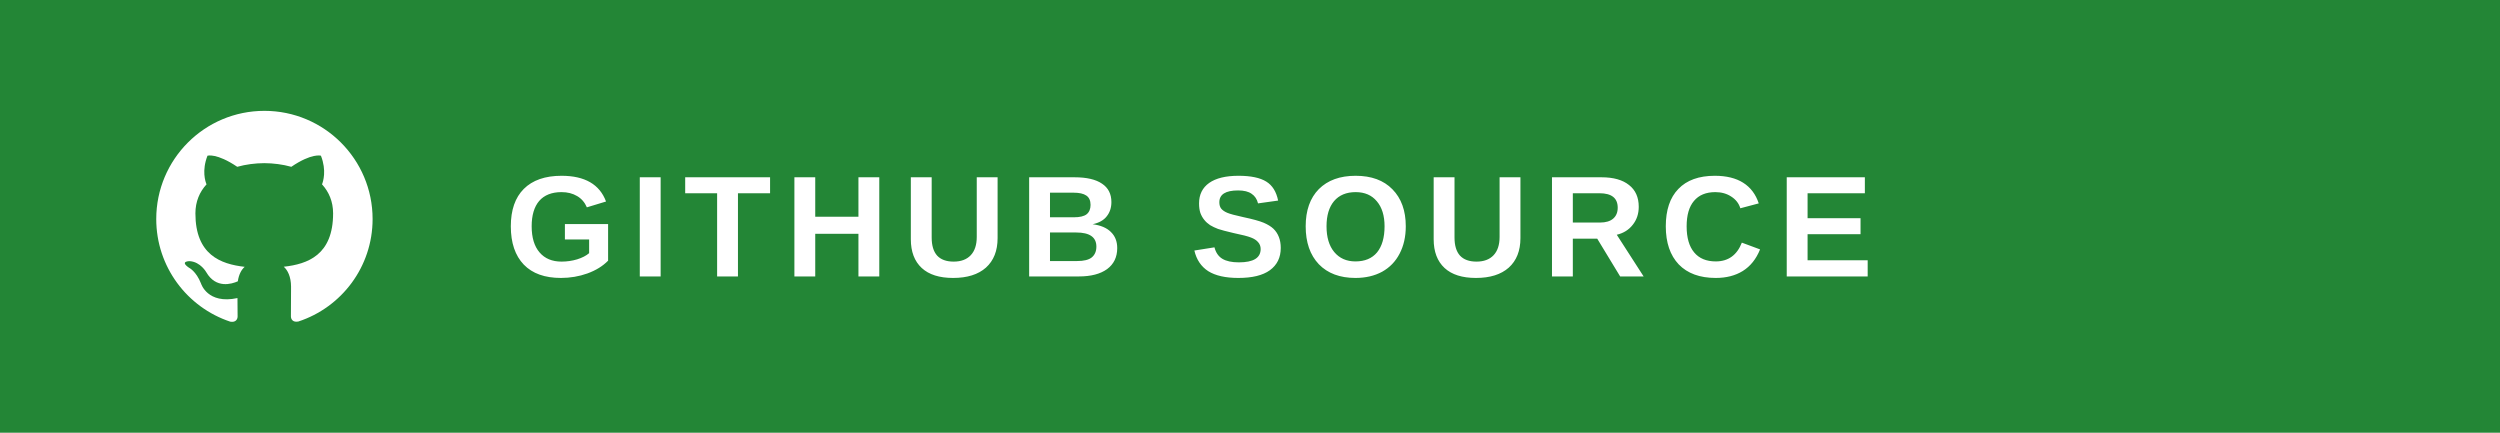
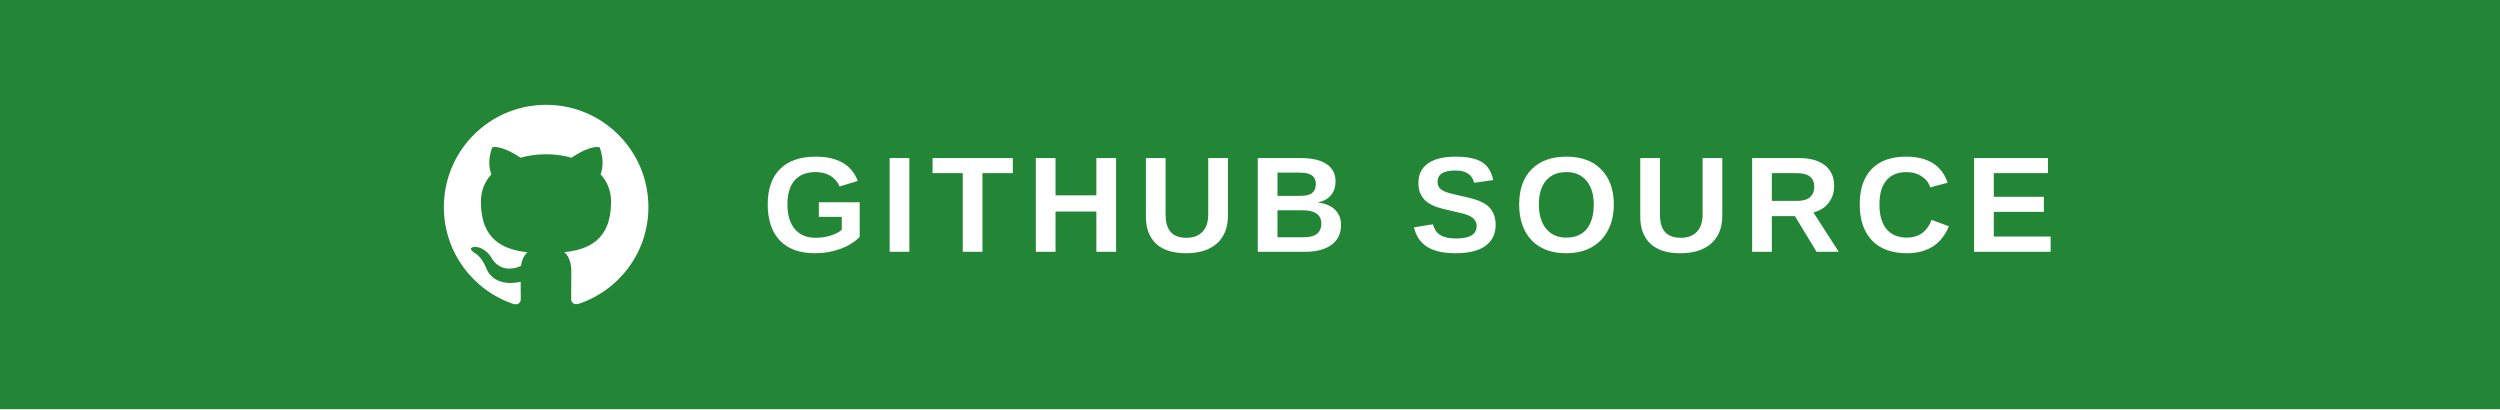
- <svg xmlns="http://www.w3.org/2000/svg" width="208" height="36" viewBox="0 0 208 36" role="img" aria-label="GITHUB SOURCE">
-   <rect width="208" height="36" fill="#238636" />
-   <g transform="translate(13 9) scale(.75)" fill="#fff">
+ <svg xmlns="http://www.w3.org/2000/svg" width="220" height="36" viewBox="0 0 220 36" role="img" aria-label="GITHUB SOURCE">
+   <rect width="220" height="36" fill="#238636" />
+   <g transform="translate(39.06 9) scale(.75)" fill="#fff">
    <path d="M12 .297c-6.63 0-12 5.373-12 12 0 5.303 3.438 9.8 8.205 11.385.6.113.82-.258.82-.577 0-.285-.01-1.04-.015-2.04-3.338.724-4.042-1.61-4.042-1.61C4.422 18.07 3.633 17.7 3.633 17.7c-1.087-.744.084-.729.084-.729 1.205.084 1.838 1.236 1.838 1.236 1.07 1.835 2.809 1.305 3.495.998.108-.776.417-1.305.76-1.605-2.665-.3-5.466-1.332-5.466-5.93 0-1.31.465-2.38 1.235-3.22-.135-.303-.54-1.523.105-3.176 0 0 1.005-.322 3.3 1.23.96-.267 1.98-.399 3-.405 1.02.006 2.04.138 3 .405 2.28-1.552 3.285-1.23 3.285-1.23.645 1.653.24 2.873.12 3.176.765.84 1.23 1.91 1.23 3.22 0 4.61-2.805 5.625-5.475 5.92.42.36.81 1.096.81 2.22 0 1.606-.015 2.896-.015 3.286 0 .315.21.69.825.57C20.565 22.092 24 17.592 24 12.297c0-6.627-5.373-12-12-12" />
  </g>
-   <text x="42" y="23" font-family="Arial, Helvetica, sans-serif" font-size="12" font-weight="700" letter-spacing="1.1" fill="#ffffff">GITHUB SOURCE</text>
+   <text x="67.06" y="18" dominant-baseline="central" textLength="113.87" lengthAdjust="spacingAndGlyphs" font-family="Arial, Helvetica, sans-serif" font-size="12" font-weight="700" letter-spacing="1.1" fill="#ffffff">GITHUB SOURCE</text>
</svg>
